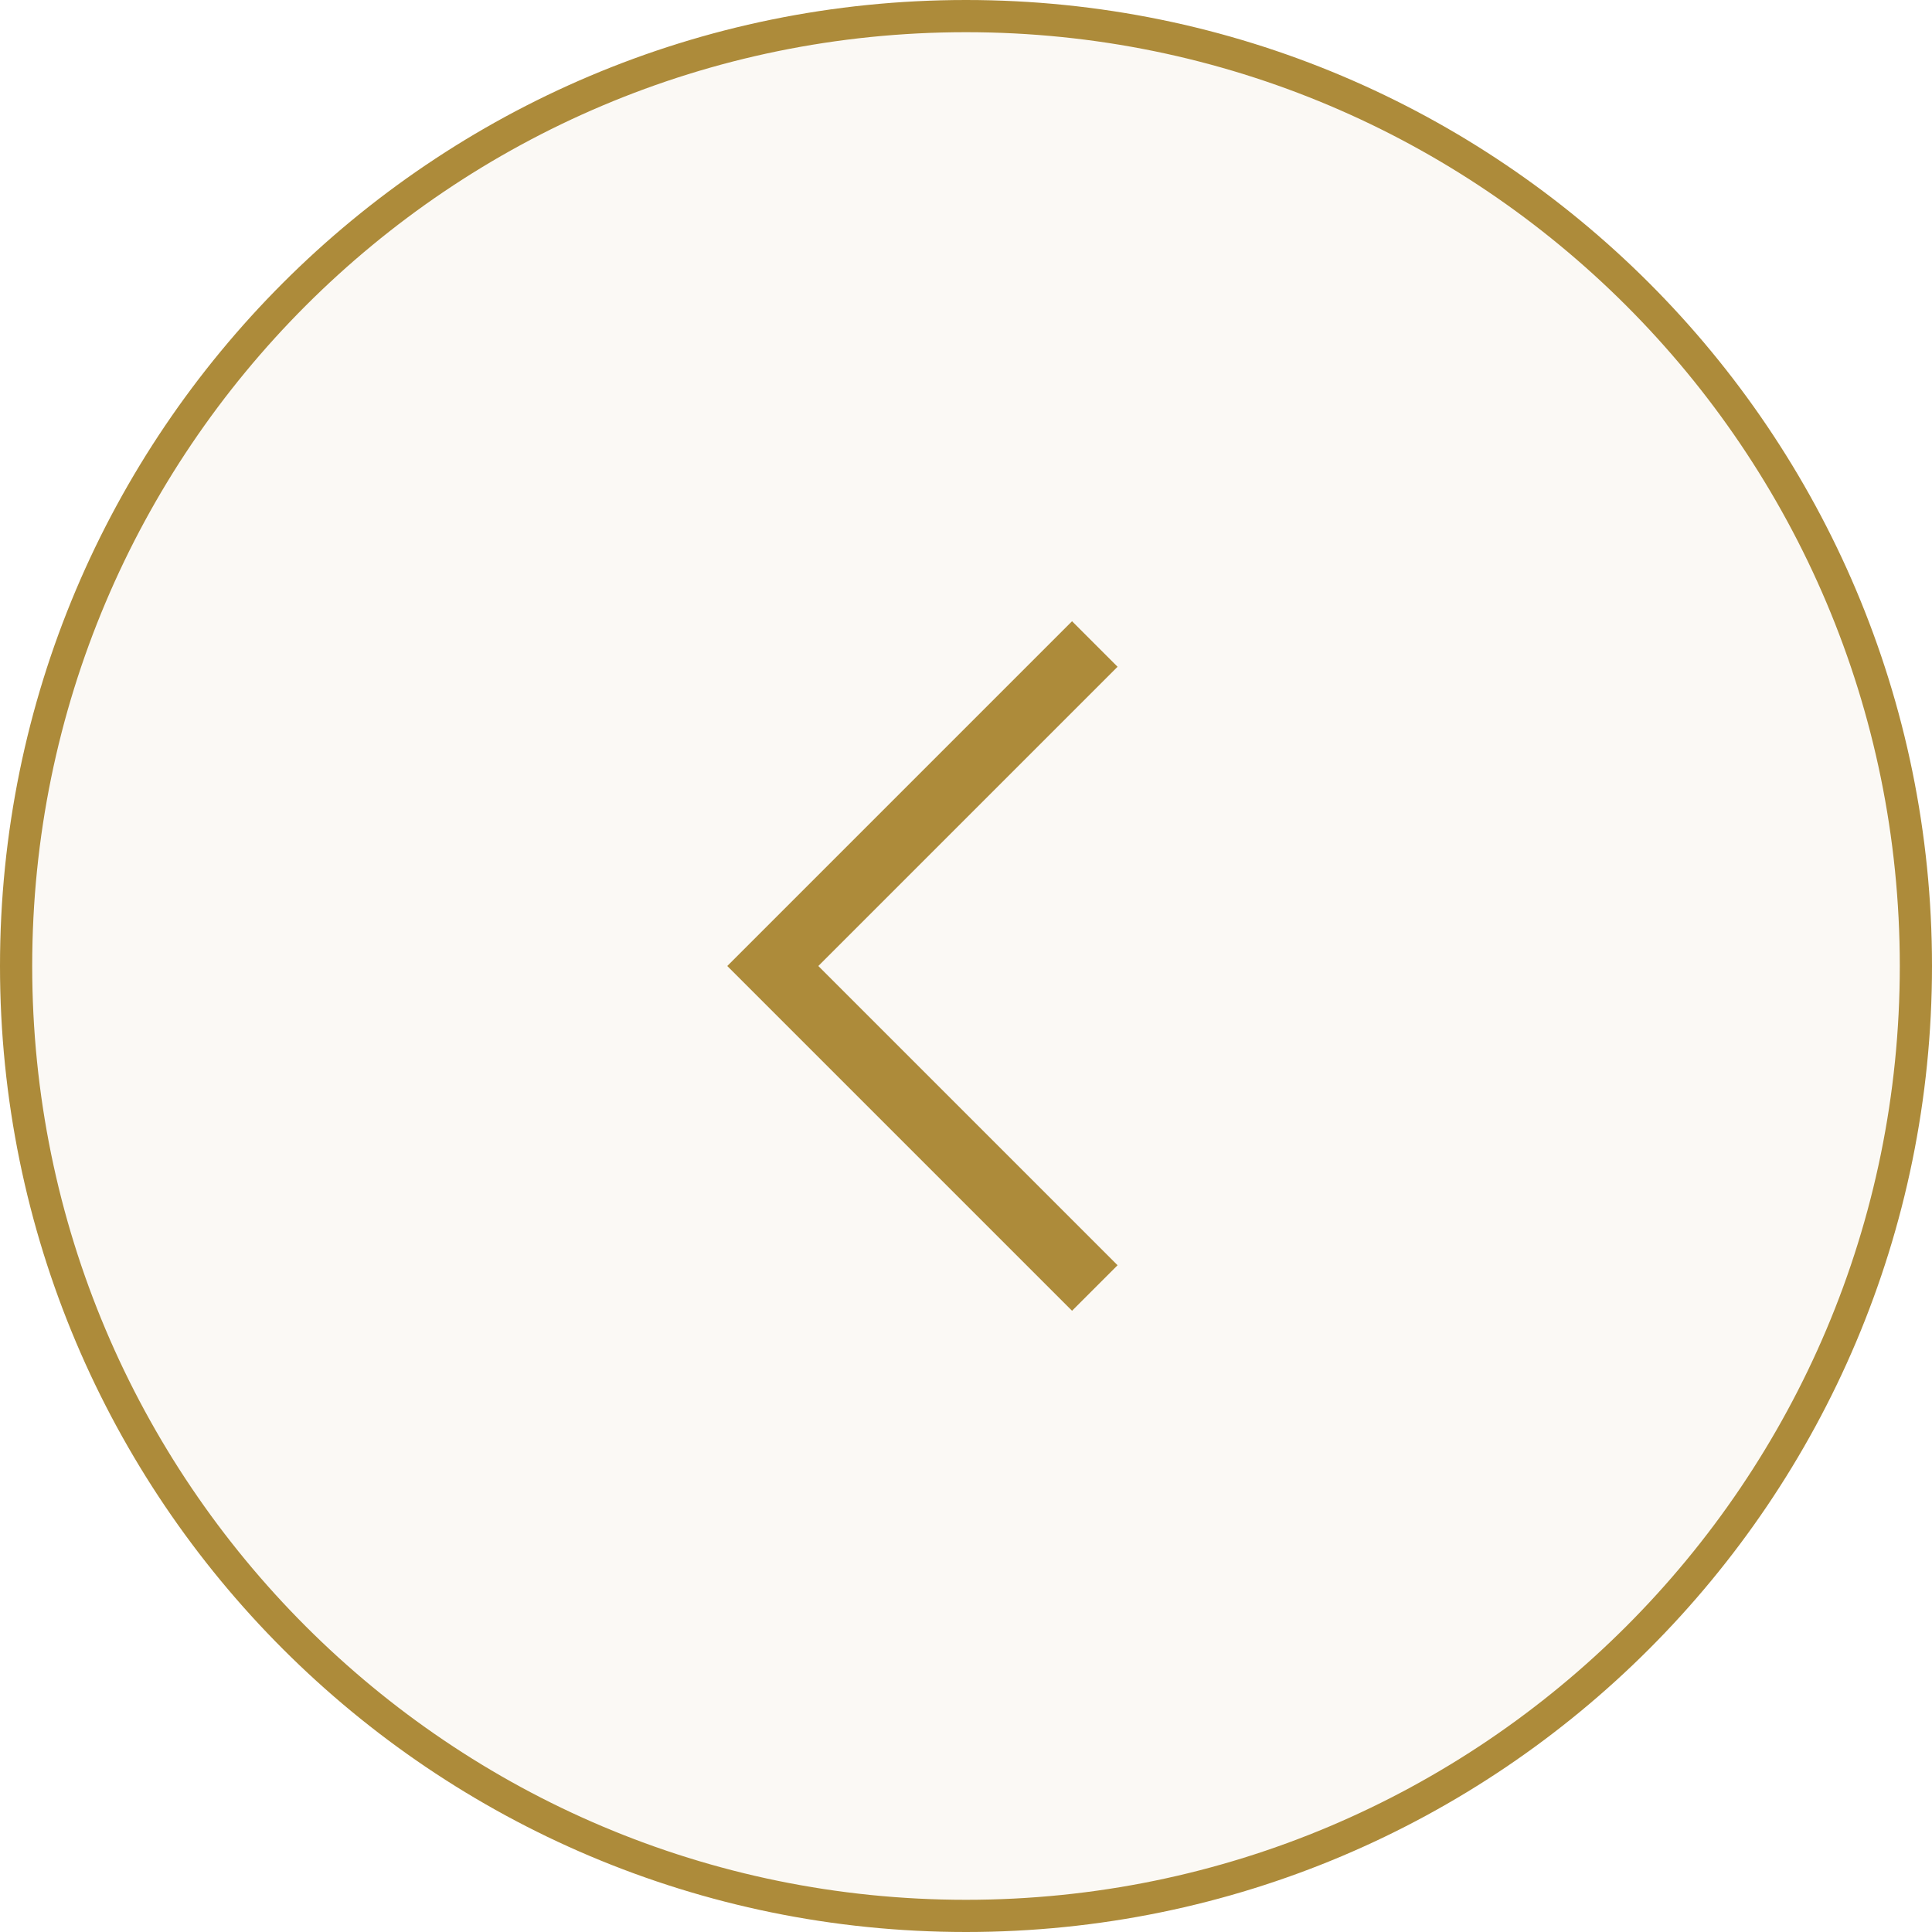
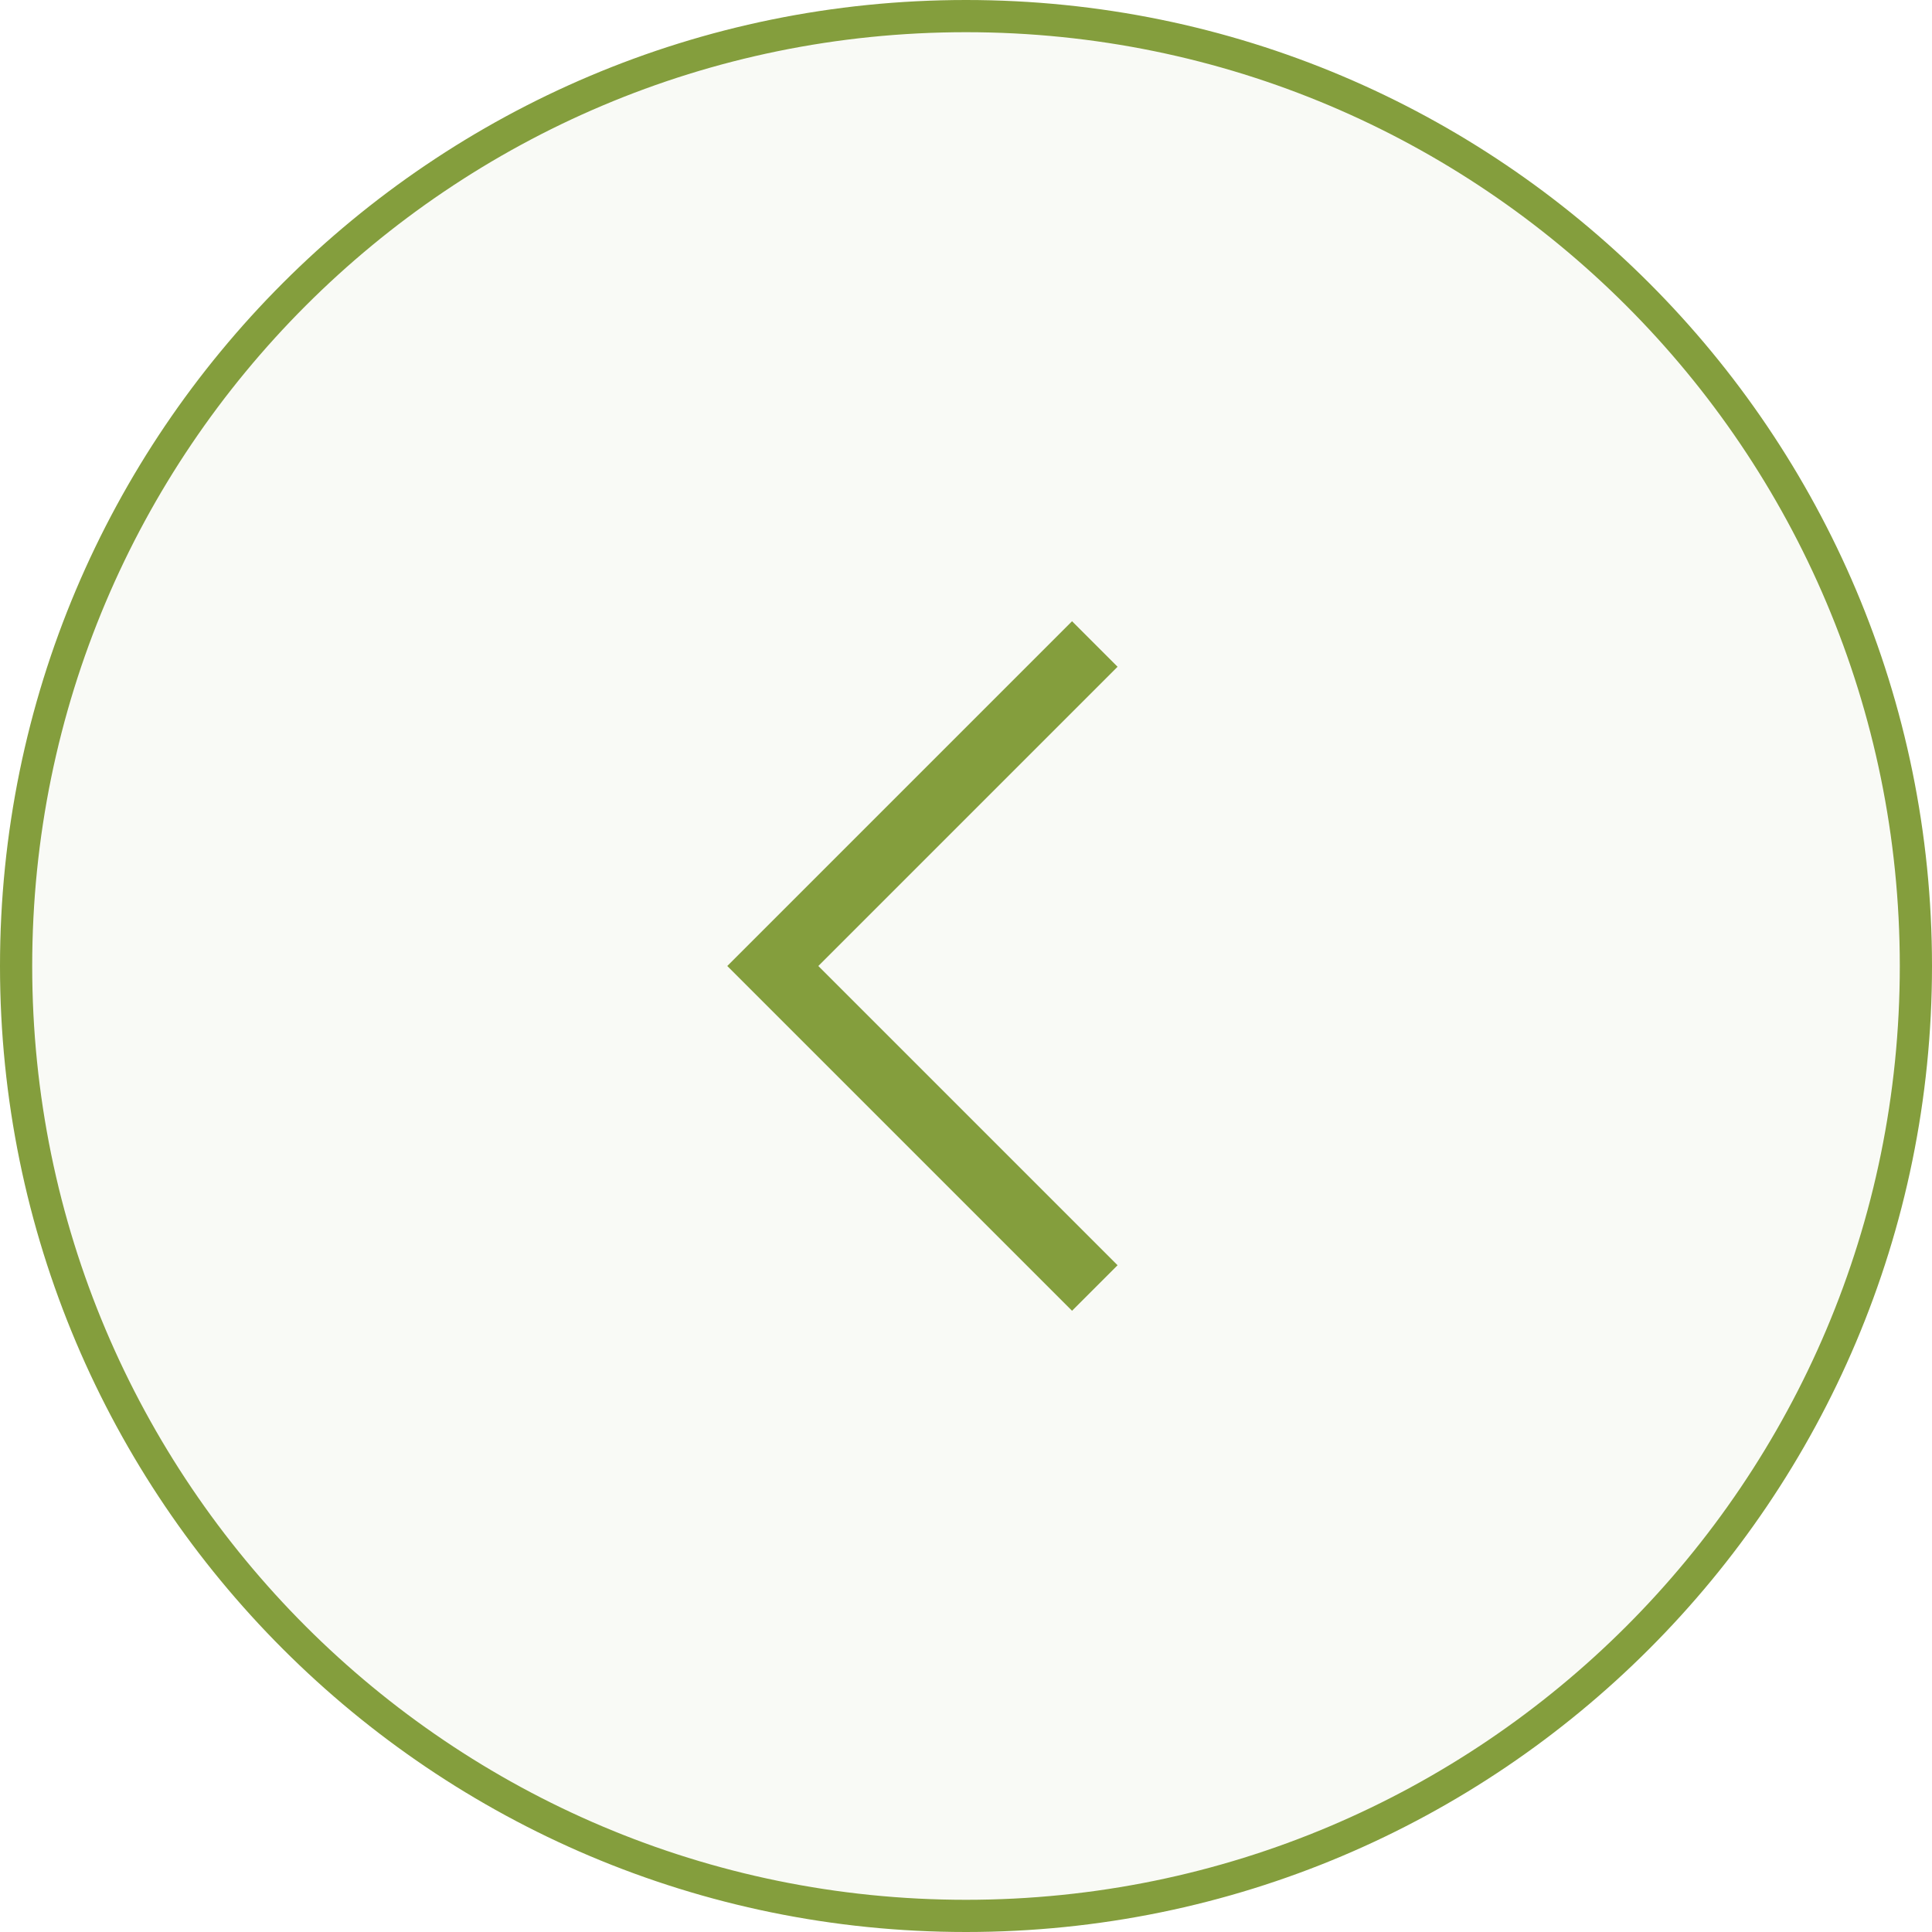
<svg xmlns="http://www.w3.org/2000/svg" width="60" height="60" viewBox="0 0 60 60" fill="none">
-   <circle cx="30" cy="30" r="29.5" transform="matrix(-1 0 0 1 60 0)" fill="#AD8B3A" fill-opacity="0.05" stroke="#AD8B3A" />
-   <path d="M34 20L24 30L34 40" stroke="#AD8B3A" stroke-width="2" />
+   <circle cx="30" cy="30" r="29.5" transform="matrix(-1 0 0 1 60 0)" fill="#849E3D" fill-opacity="0.05" stroke="#849E3D" />
+   <path d="M34 20L24 30L34 40" stroke="#849E3D" stroke-width="2" />
</svg>
